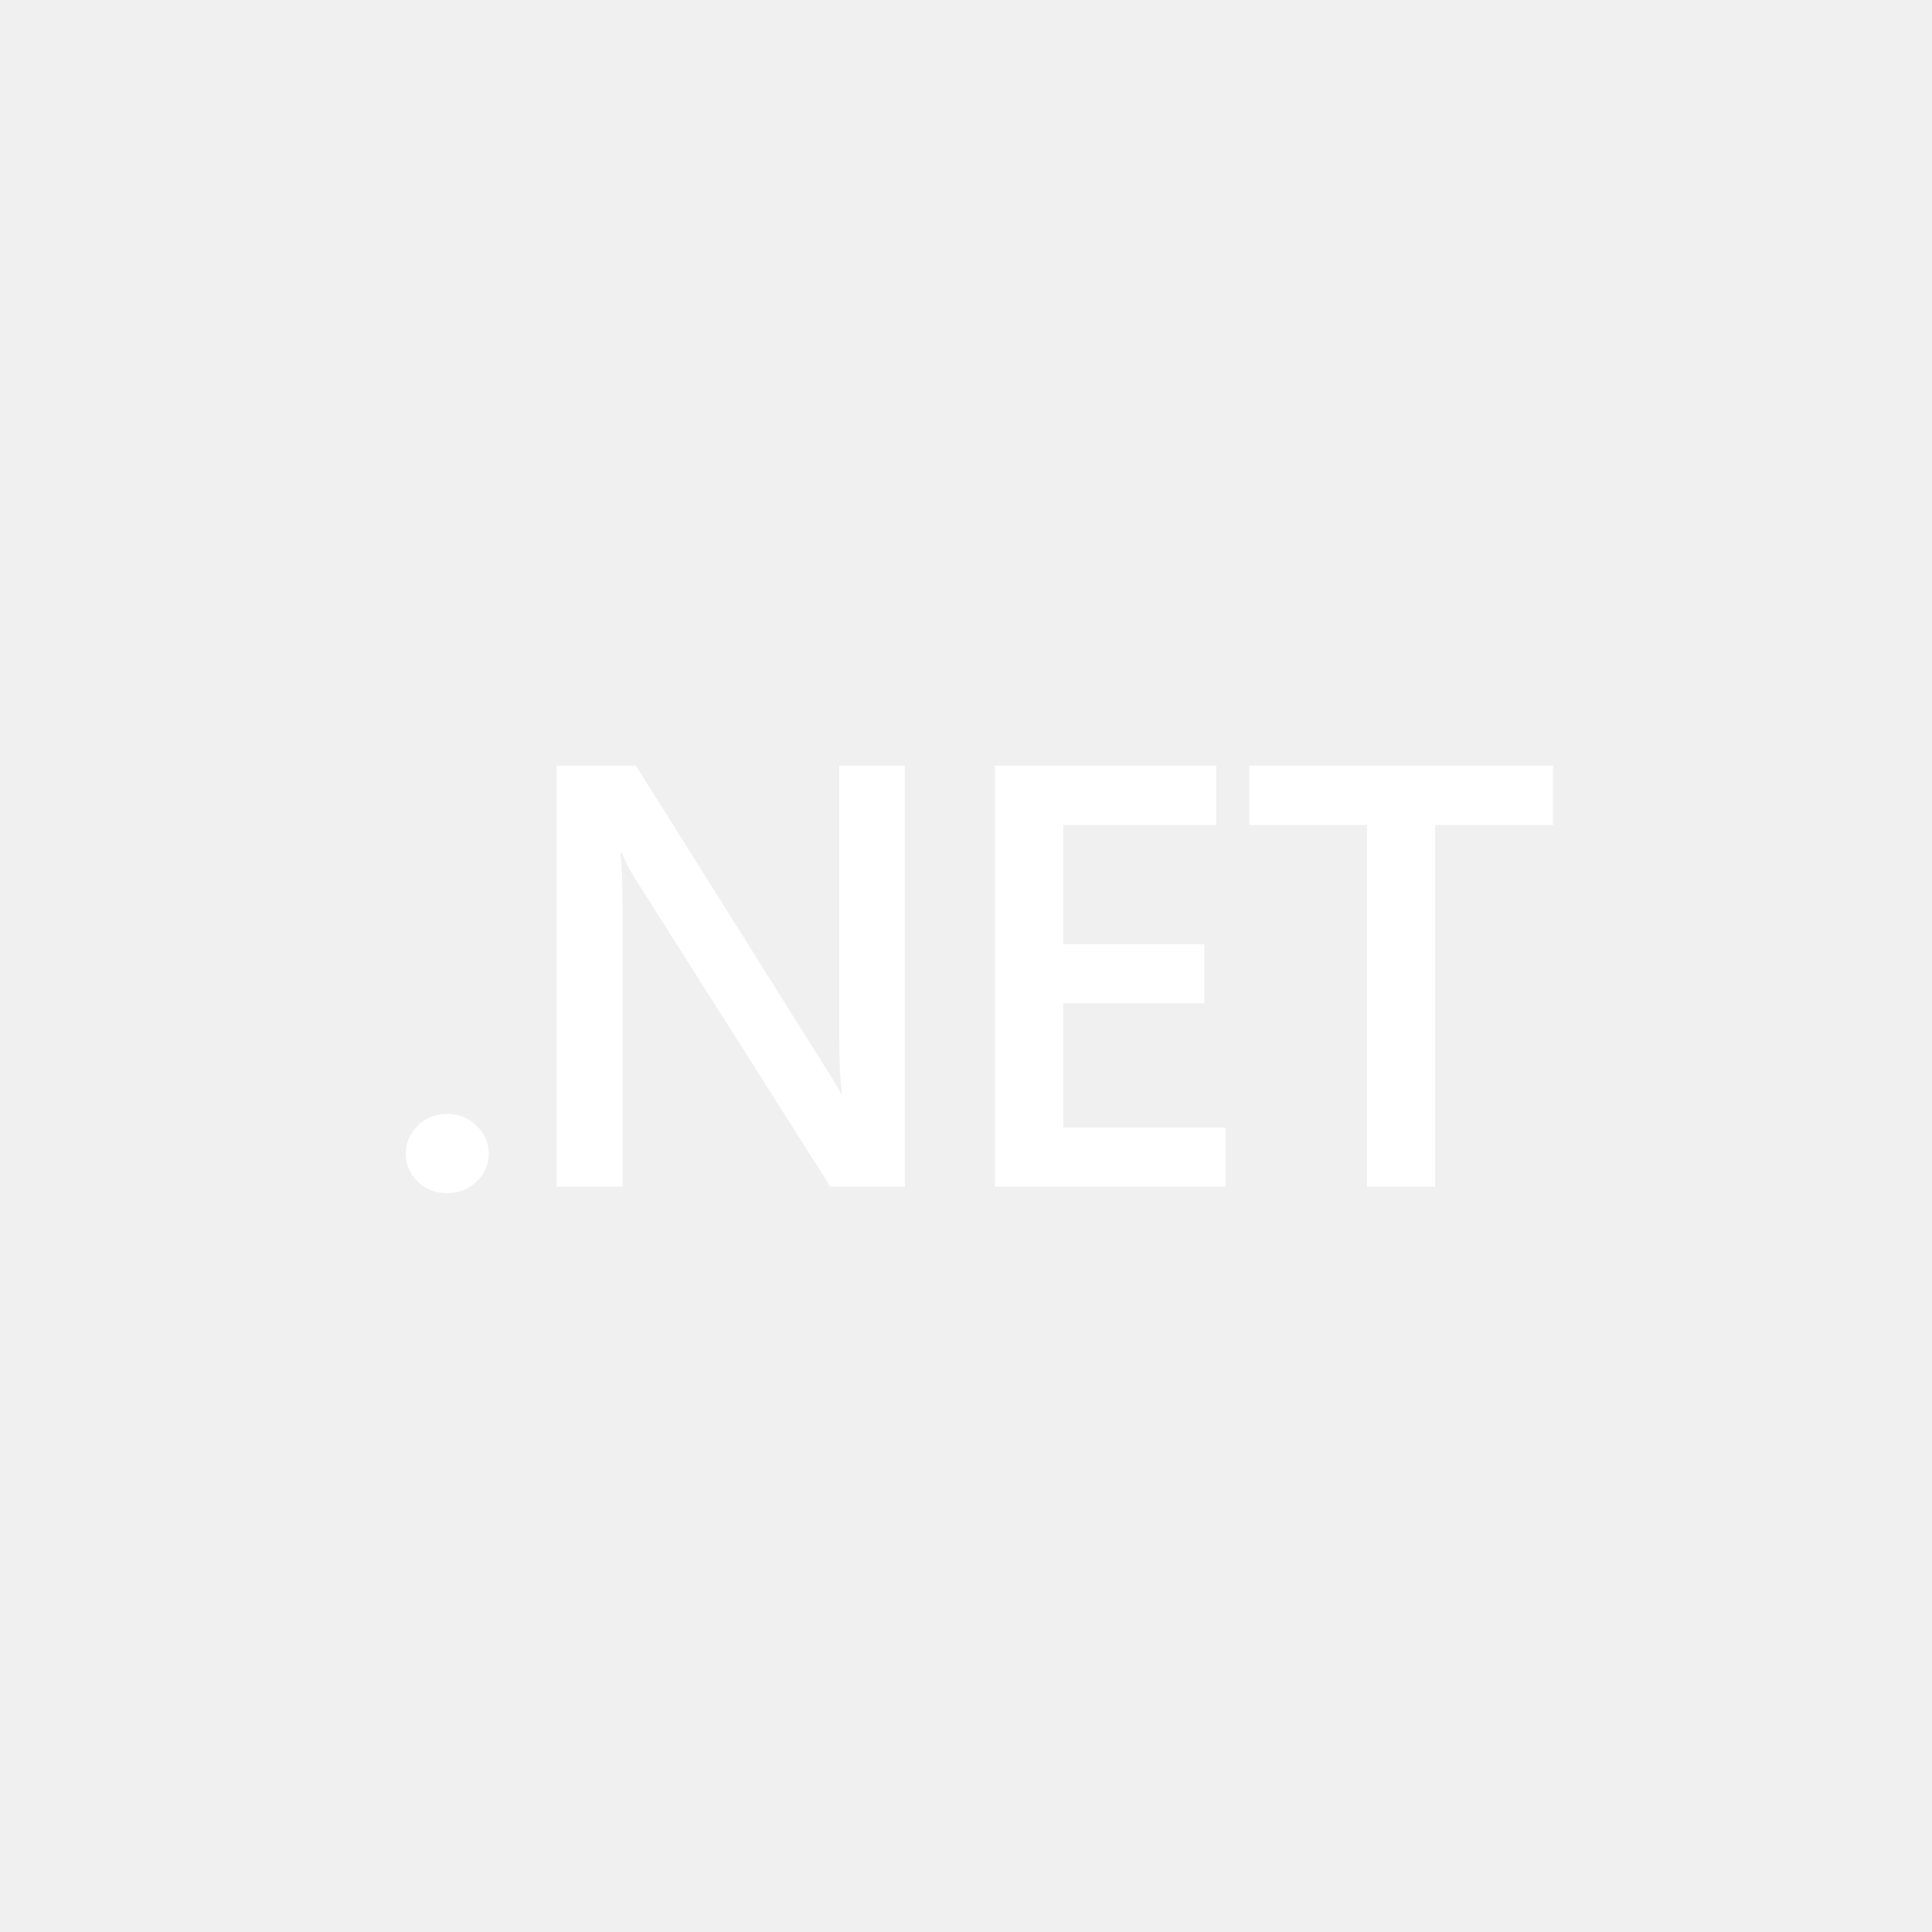
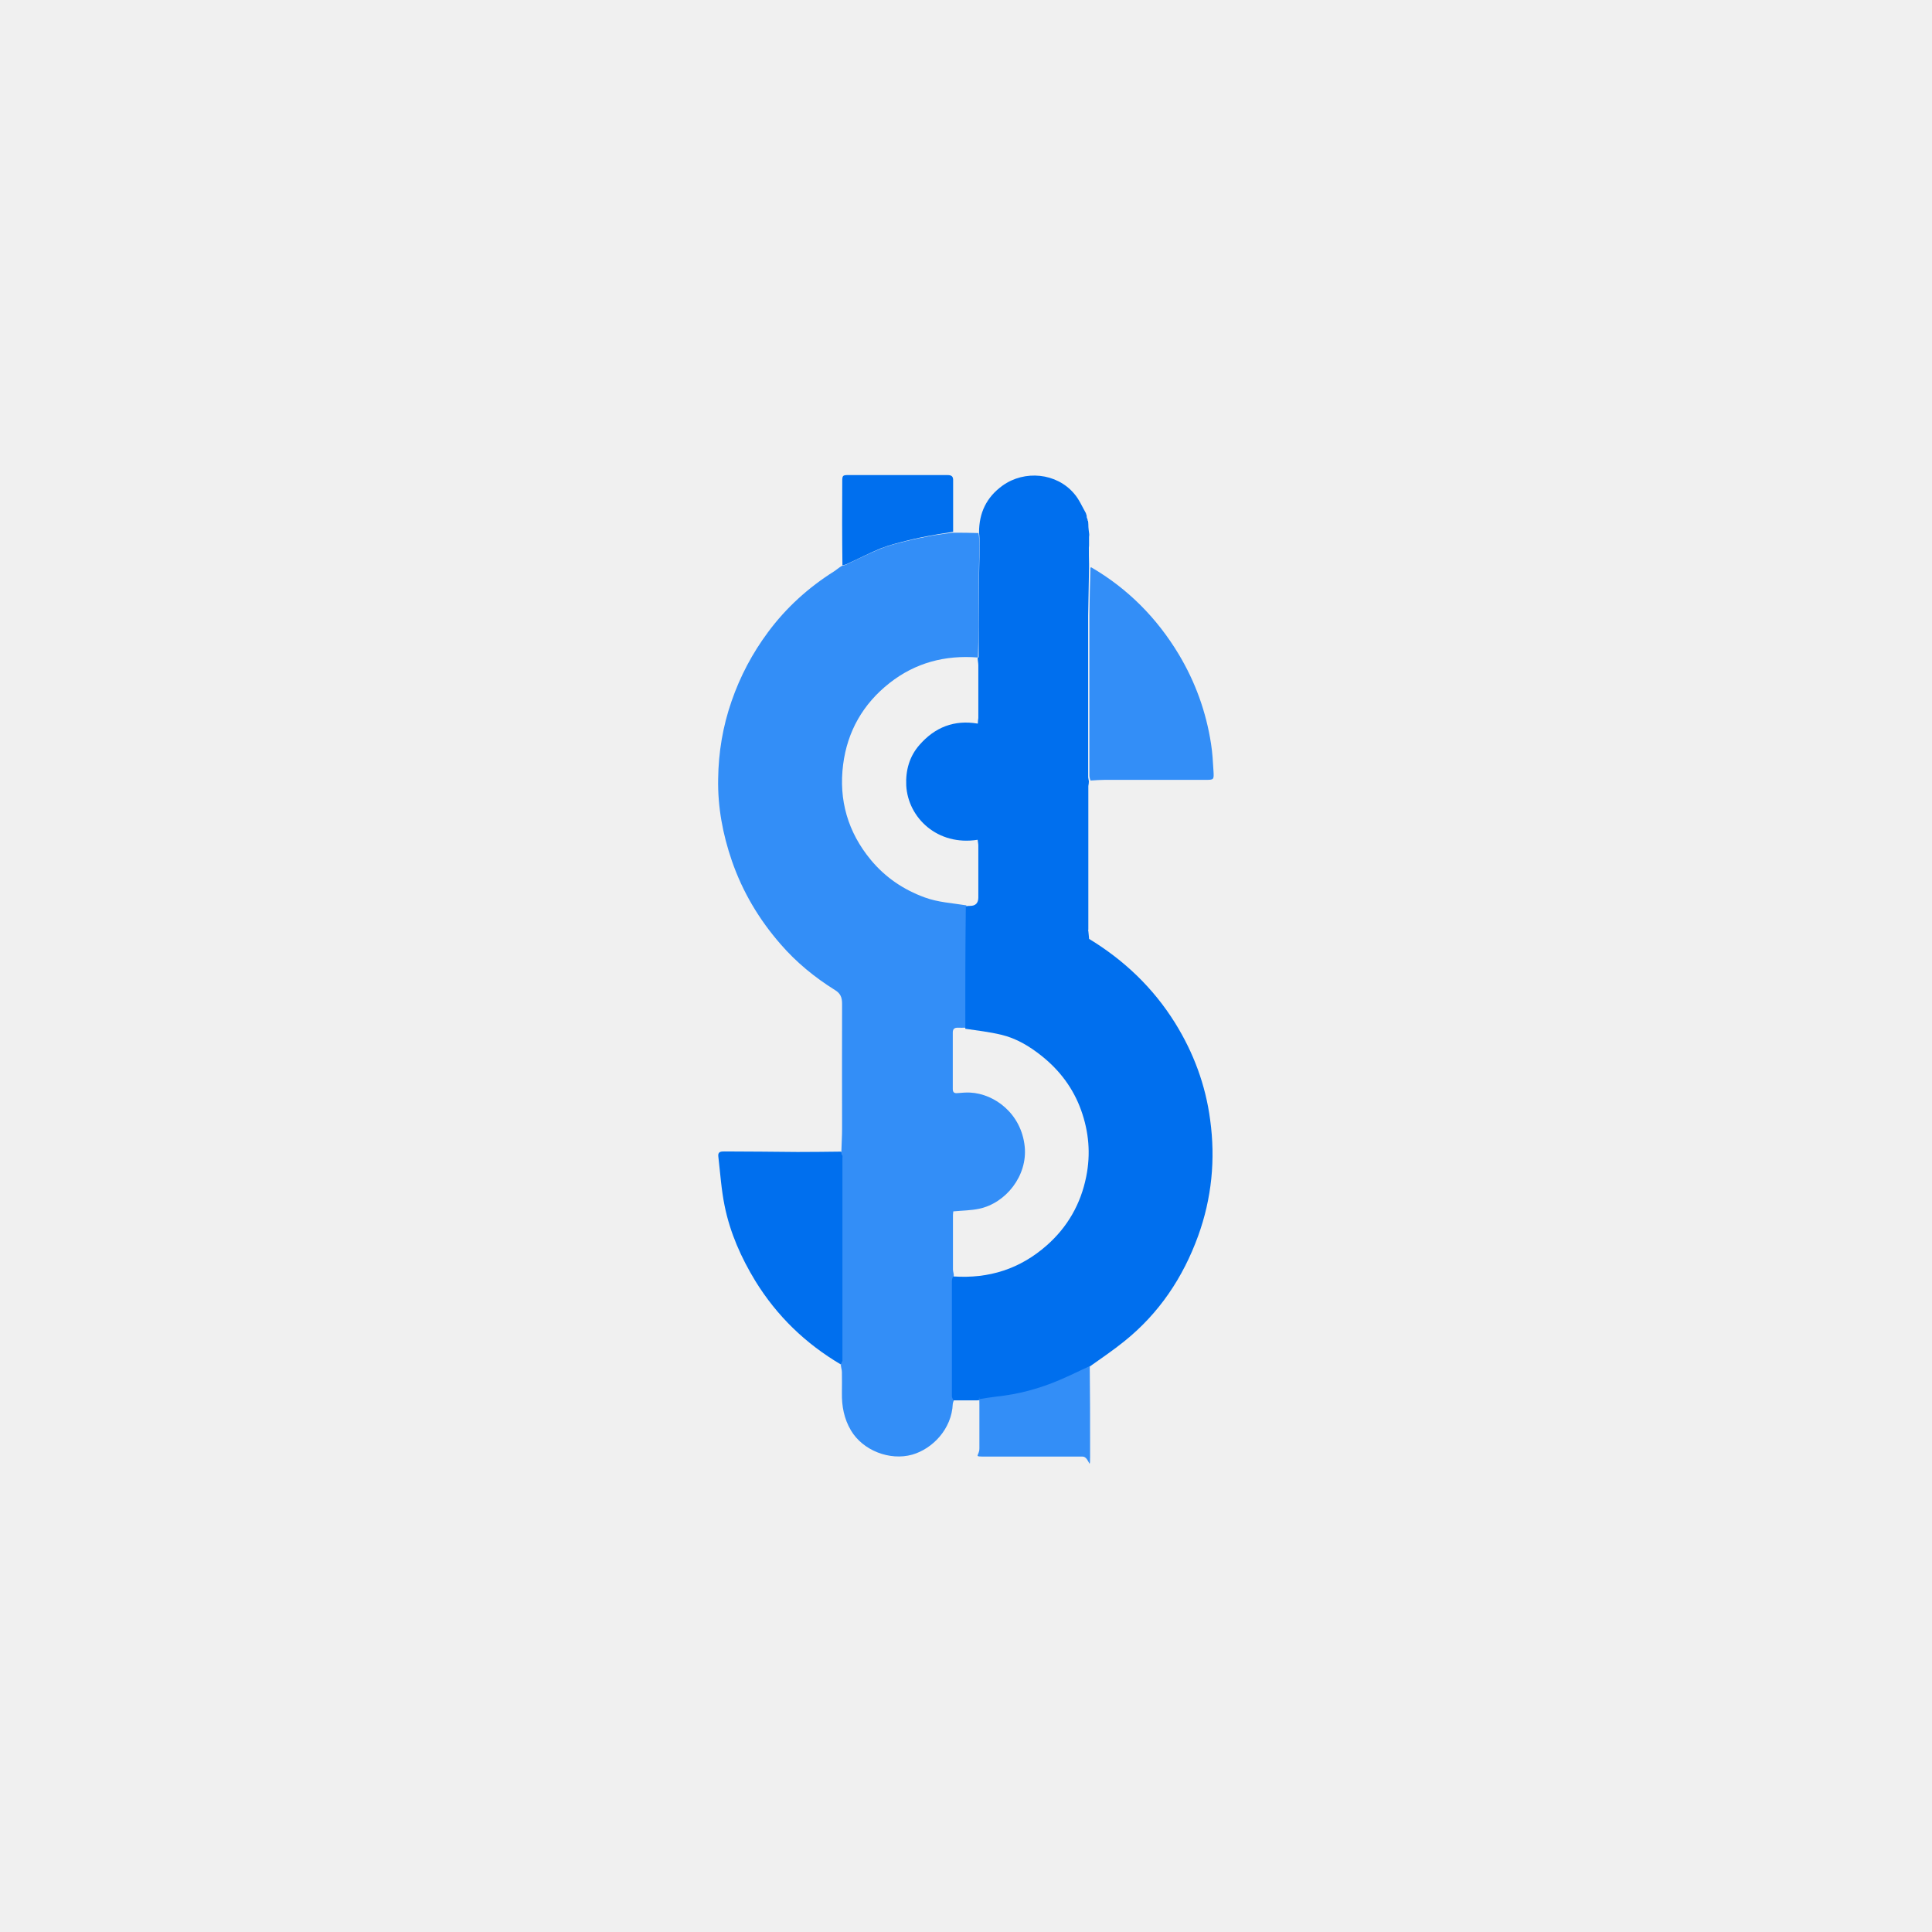
- <svg xmlns="http://www.w3.org/2000/svg" width="456" height="456" viewBox="0 0 456 456" version="1.1" xml:space="preserve" style="fill-rule:evenodd;clip-rule:evenodd;stroke-linejoin:round;stroke-miterlimit:2;">
-   <path d="m 105.5,281.609 c -2.703,0 -5.001,-0.9 -6.893,-2.702 -1.892,-1.848 -2.838,-4.042 -2.838,-6.582 0,-2.587 0.946,-4.804 2.838,-6.652 1.892,-1.848 4.19,-2.772 6.893,-2.772 2.748,0 5.068,0.924 6.96,2.772 1.937,1.848 2.906,4.064 2.906,6.652 0,2.54 -0.968,4.734 -2.906,6.582 -1.892,1.802 -4.212,2.702 -6.96,2.702 z" style="fill:#ffffff;fill-rule:nonzero;stroke-width:0.838" />
-   <path d="M 213.561,280.084 H 195.99 L 149.7,207.054 c -1.171,-1.848 -2.14,-3.765 -2.906,-5.751 h -0.406 c 0.361,2.125 0.541,6.675 0.541,13.65 v 65.132 h -15.543 v -99.36 h 18.719 l 44.737,71.298 c 1.892,2.957 3.109,4.989 3.649,6.098 h 0.27 c -0.45,-2.632 -0.676,-7.09 -0.676,-13.373 v -64.023 h 15.476 z" style="fill:#ffffff;fill-rule:nonzero;stroke-width:0.838" />
-   <path d="m 289.251,280.084 h -54.401 v -99.36 h 52.238 v 13.997 h -36.154 v 28.131 h 33.316 v 13.927 h -33.316 v 29.378 h 38.316 z" style="fill:#ffffff;fill-rule:nonzero;stroke-width:0.838" />
-   <path d="M 366.565,194.721 H 338.722 v 85.363 h -16.084 v -85.363 h -27.775 v -13.997 h 71.701 z" style="fill:#ffffff;fill-rule:nonzero;stroke-width:0.838" />
+ <svg xmlns="http://www.w3.org/2000/svg" version="1.1" viewBox="0 0 1096 1096">
+   <defs>
+     <style>
+             .cls-1 {
+             fill: #338ef7;
+             }
+ 
+             .cls-2 {
+             fill: #006fee;
+             }
+         </style>
+   </defs>
+   <g>
+     <g id="Ebene_1">
+       <g id="Layer_1">
+         <path class="cls-1" d="M541.4,793.6c-.3.9-.8,1.9-.9,2.8-.6,14.3-11.5,25.5-23,28.8-12.8,3.6-28.1-2.4-34.8-13.8-3.9-6.6-5.2-13.7-5.1-21.2,0-3.9.1-7.9,0-11.8,0-1.3-.5-2.6-.6-4.1.4-1.1.9-2.1.9-2.9v-114.6c0-1.1-.4-2.3-.6-3.4.1-4.4.4-8.8.4-13.2,0-23.6-.1-47.2,0-70.7,0-3.6-.8-5.9-4.1-7.9-11.5-7.2-21.9-15.7-30.8-26-12.2-14-21.5-29.6-27.6-47.2-5.2-15.1-8.1-30.6-7.8-46.6.2-15,2.6-29.6,7.6-44,4.9-14.2,11.8-27.2,20.7-39.2,10.3-13.9,22.9-25.3,37.5-34.5,1.4-.9,2.7-2.1,4.4-3.1,1.1-.3,1.7-.4,2.4-.7,6.5-3.1,12.9-6.3,19.5-9,4.6-1.9,9.6-3.1,14.5-4.3,5.1-1.3,10.4-2.3,15.6-3.3,3.6-.6,7.2-1,10.8-1.5,4.8,0,9.6,0,14.7.2.4,2.3.5,4.5.5,6.7-.1,9.1-.4,18.2-.4,27.4,0,12.2,0,24.4-.4,36.5-18.7-1.5-35.6,3-50.2,14.5-15,11.8-23.9,27.4-26.3,46.2-2.6,20.1,2.7,38.4,15.7,54.1,8.2,9.9,18.5,16.9,30.6,21.3,7.6,2.8,15.6,3.2,23.6,4.5,0,23.3,0,46.3-.3,69.4-1.7,0-3.1.1-4.6,0-2.1,0-2.8.9-2.8,2.9v31.8c0,2.1.9,2.6,2.8,2.4,2.4-.2,4.7-.4,7-.3,14.1.7,29.1,12.1,31,30.6,1.7,16.6-10.7,32.1-25.8,35.3-4.7,1-9.5,1-14.7,1.5,0,.3-.2,1.1-.2,2.1v30.8c0,1.1.4,2.1.5,3.3-.2,1-.4,1.8-.4,2.6v65.2c0,.9.4,1.6.7,2.5h0Z" />
+         <path class="cls-2" d="M555.2,372.8c0-12.2,0-24.4.1-36.6,0-9.1.4-18.2.4-27.4,0-2.2,0-4.4-.3-6.7,0-11.2,4.2-20,13.3-26.6,12.5-9,30.7-7.3,40.7,4.6,2.7,3.1,4.4,7.1,6.6,11,.1.6.3.9.4,1.2,0,.2,0,.4.1,1,0,.4,0,.6.2.6,0,.2.1.4.3,1,0,.4,0,.6.2.6.1.6.2,1.1.2,2,0,2.1.3,3.8.5,5.6,0,.4,0,.7-.1,1.5,0,1.7,0,3.1,0,4.5,0,.4,0,.7-.1,1.5,0,3.3,0,6.3.1,9.3,0,.2,0,.4,0,1.1v1.4c-.1,9.1-.4,18-.5,26.9v91.3c0,.9.3,1.7.4,2.6,0,.8-.1,1.6-.3,2.7,0,.2,0,.4,0,.4,0,.9,0,1.8,0,3.1,0,3.2,0,6,0,8.7v1.6c0,4.3,0,8.1,0,12v15.1c0,4.3,0,8.1,0,12v1.6c0,8.8,0,17.1,0,25.5v1.4c-.1.4-.1.4-.1.5,0,.1,0,.2.1.4.1,1.3.3,2.6.4,4.1v.3c19.9,12.1,36.4,27.8,48.8,47.7,10.5,16.9,17.3,35.2,19.9,54.9,3.1,22.5.9,44.6-6.8,65.9-8.6,23.7-22.2,44-41.9,59.8-6.4,5.2-13.3,9.8-20.3,14.8-5.9,2.7-11.5,5.6-17.1,8-11.6,5-23.7,8.2-36.2,9.5-3.3.4-6.6.9-9.8,1.2h-13.5c-.5-.9-.9-1.6-.9-2.5v-65.2c0-.8.2-1.6.7-2.6,20.4,1.4,38-4.3,53.1-17.6,11.8-10.4,19.3-23.5,22.4-39,2.6-12.9,1.5-25.4-2.9-37.7-4.4-12.3-12.1-22.6-22.4-30.8-6.9-5.5-14.4-10-22.9-12-6.7-1.6-13.6-2.4-20.4-3.4,0-23,0-46,.3-69.4.9-.3,1.7-.3,2.4-.3q4.7,0,4.7-4.8v-29.4c0-1.1-.3-2.2-.4-3.3-22.8,3.6-39.5-12.5-40.5-30.8-.4-8.6,1.8-16.5,7.5-23,8.7-10,19.7-14.4,33.1-12.1,0-1.3.2-2.2.3-3.2v-29.7c0-1.4-.3-2.7-.4-4v-.3Z" />
+         <path class="cls-2" d="M477.2,653.3c.4,1.1.8,2.3.8,3.4v114.6c0,.9-.4,1.8-.9,2.8-20.2-11.9-36.4-27.6-48.6-47.4-8.1-13.3-14.3-27.3-17.4-42.5-1.9-9.2-2.5-18.7-3.6-28.1-.4-2.9,1.6-2.9,3.6-2.9,13.7,0,27.5.2,41.3.3,8.2,0,16.4-.1,24.8-.2h0Z" />
+         <path class="cls-1" d="M618.7,442.9c-.4-.9-.6-1.7-.7-2.6v-91.3c.1-8.9.3-17.7.6-26.9.3-.3.4-.3.4-.3,20.9,12.2,37.3,28.8,49.7,49.4,9.4,15.7,15.5,32.6,18.3,50.7.8,5.1,1.1,10.3,1.4,15.5.3,5,.2,5-4.6,5h-56.9c-2.7,0-5.3.2-8.3.4h0Z" />
+         <path class="cls-1" d="M555.2,793.8c3.2-.6,6.5-1.1,9.8-1.5,12.5-1.3,24.6-4.5,36.2-9.5,5.7-2.4,11.2-5.2,17-7.8.2,15.7.2,31.3.2,47s0,4.2-4.3,4.3h-28.6c-8.5,0-17.1,0-25.6,0s-4.3,0-4.3-4.6c0-8.2,0-16.4,0-24.6s-.2-2.1-.4-3.4h0Z" />
+         <path class="cls-2" d="M540.5,301.7c-3.6.7-7.3,1.1-10.8,1.8-5.2.9-10.5,2-15.6,3.3-4.9,1.2-9.8,2.5-14.5,4.3-6.6,2.7-13,6.1-19.5,9-.6.3-1.4.4-2.2.6-.2-15.9-.2-31.8-.1-47.7,0-3.3.3-3.5,3.6-3.5h56.1c2.6,0,3.3,1,3.2,3.3v28.9h0Z" />
+       </g>
+     </g>
+   </g>
</svg>
